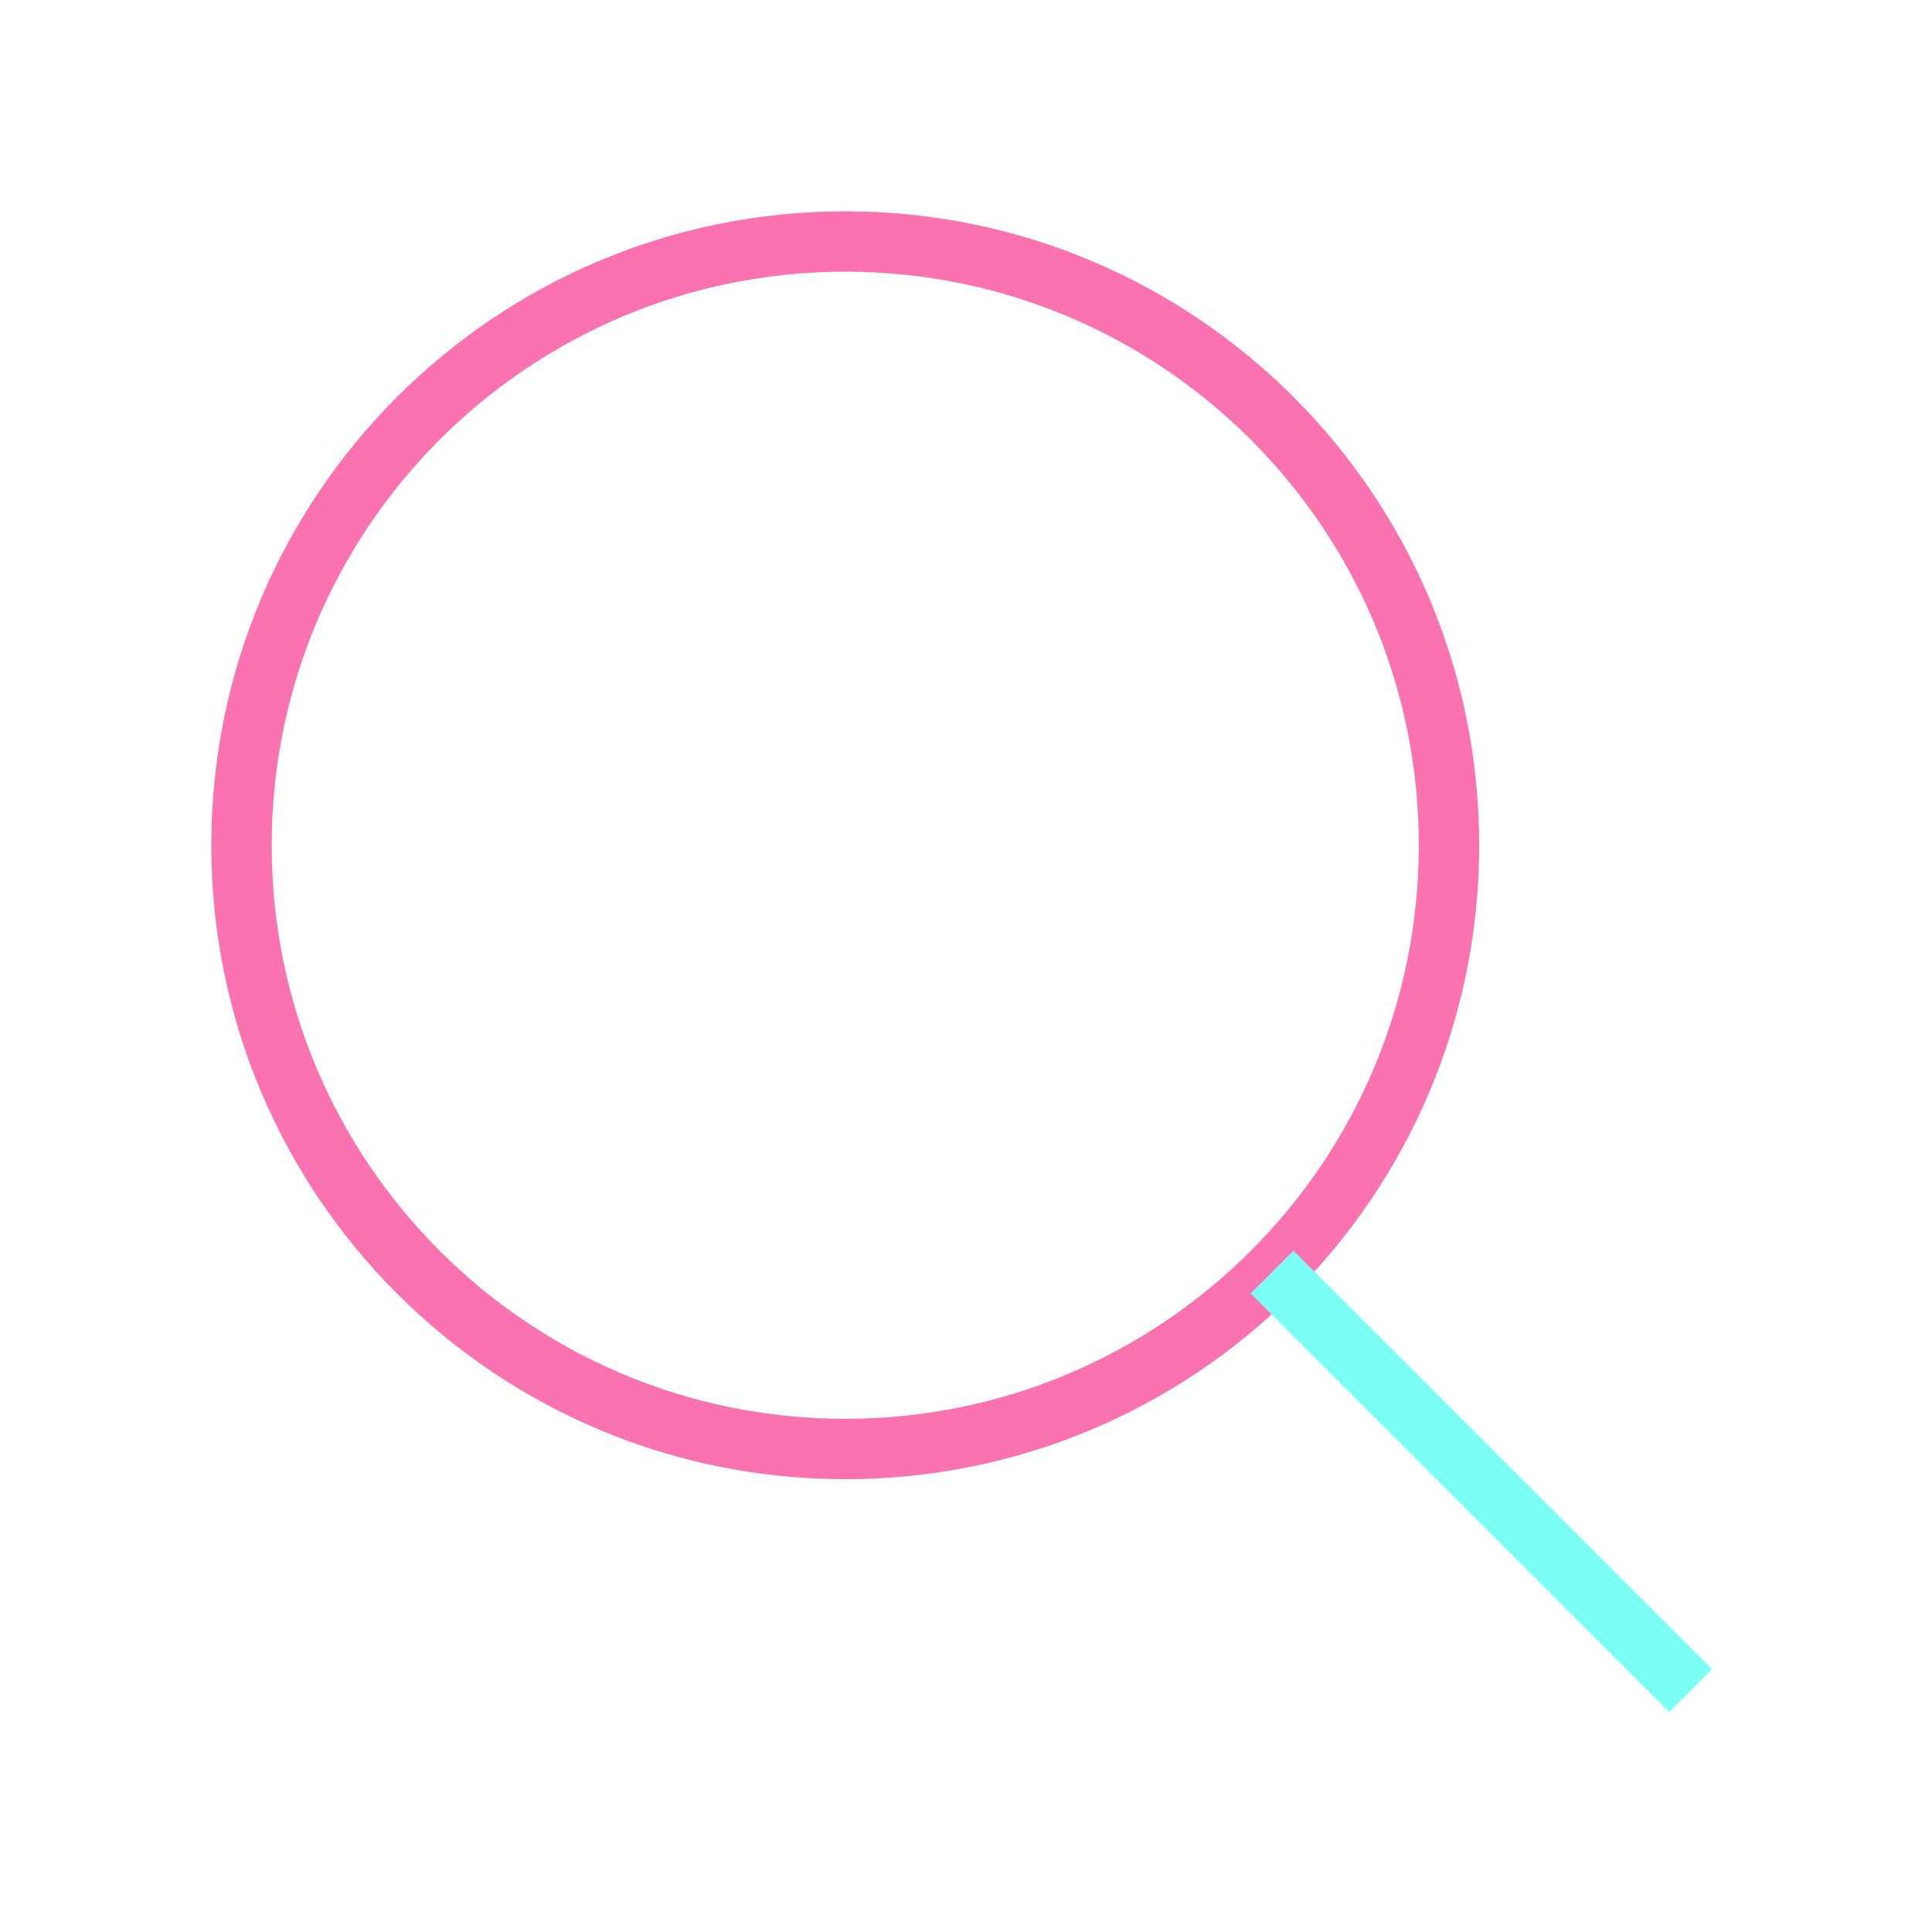
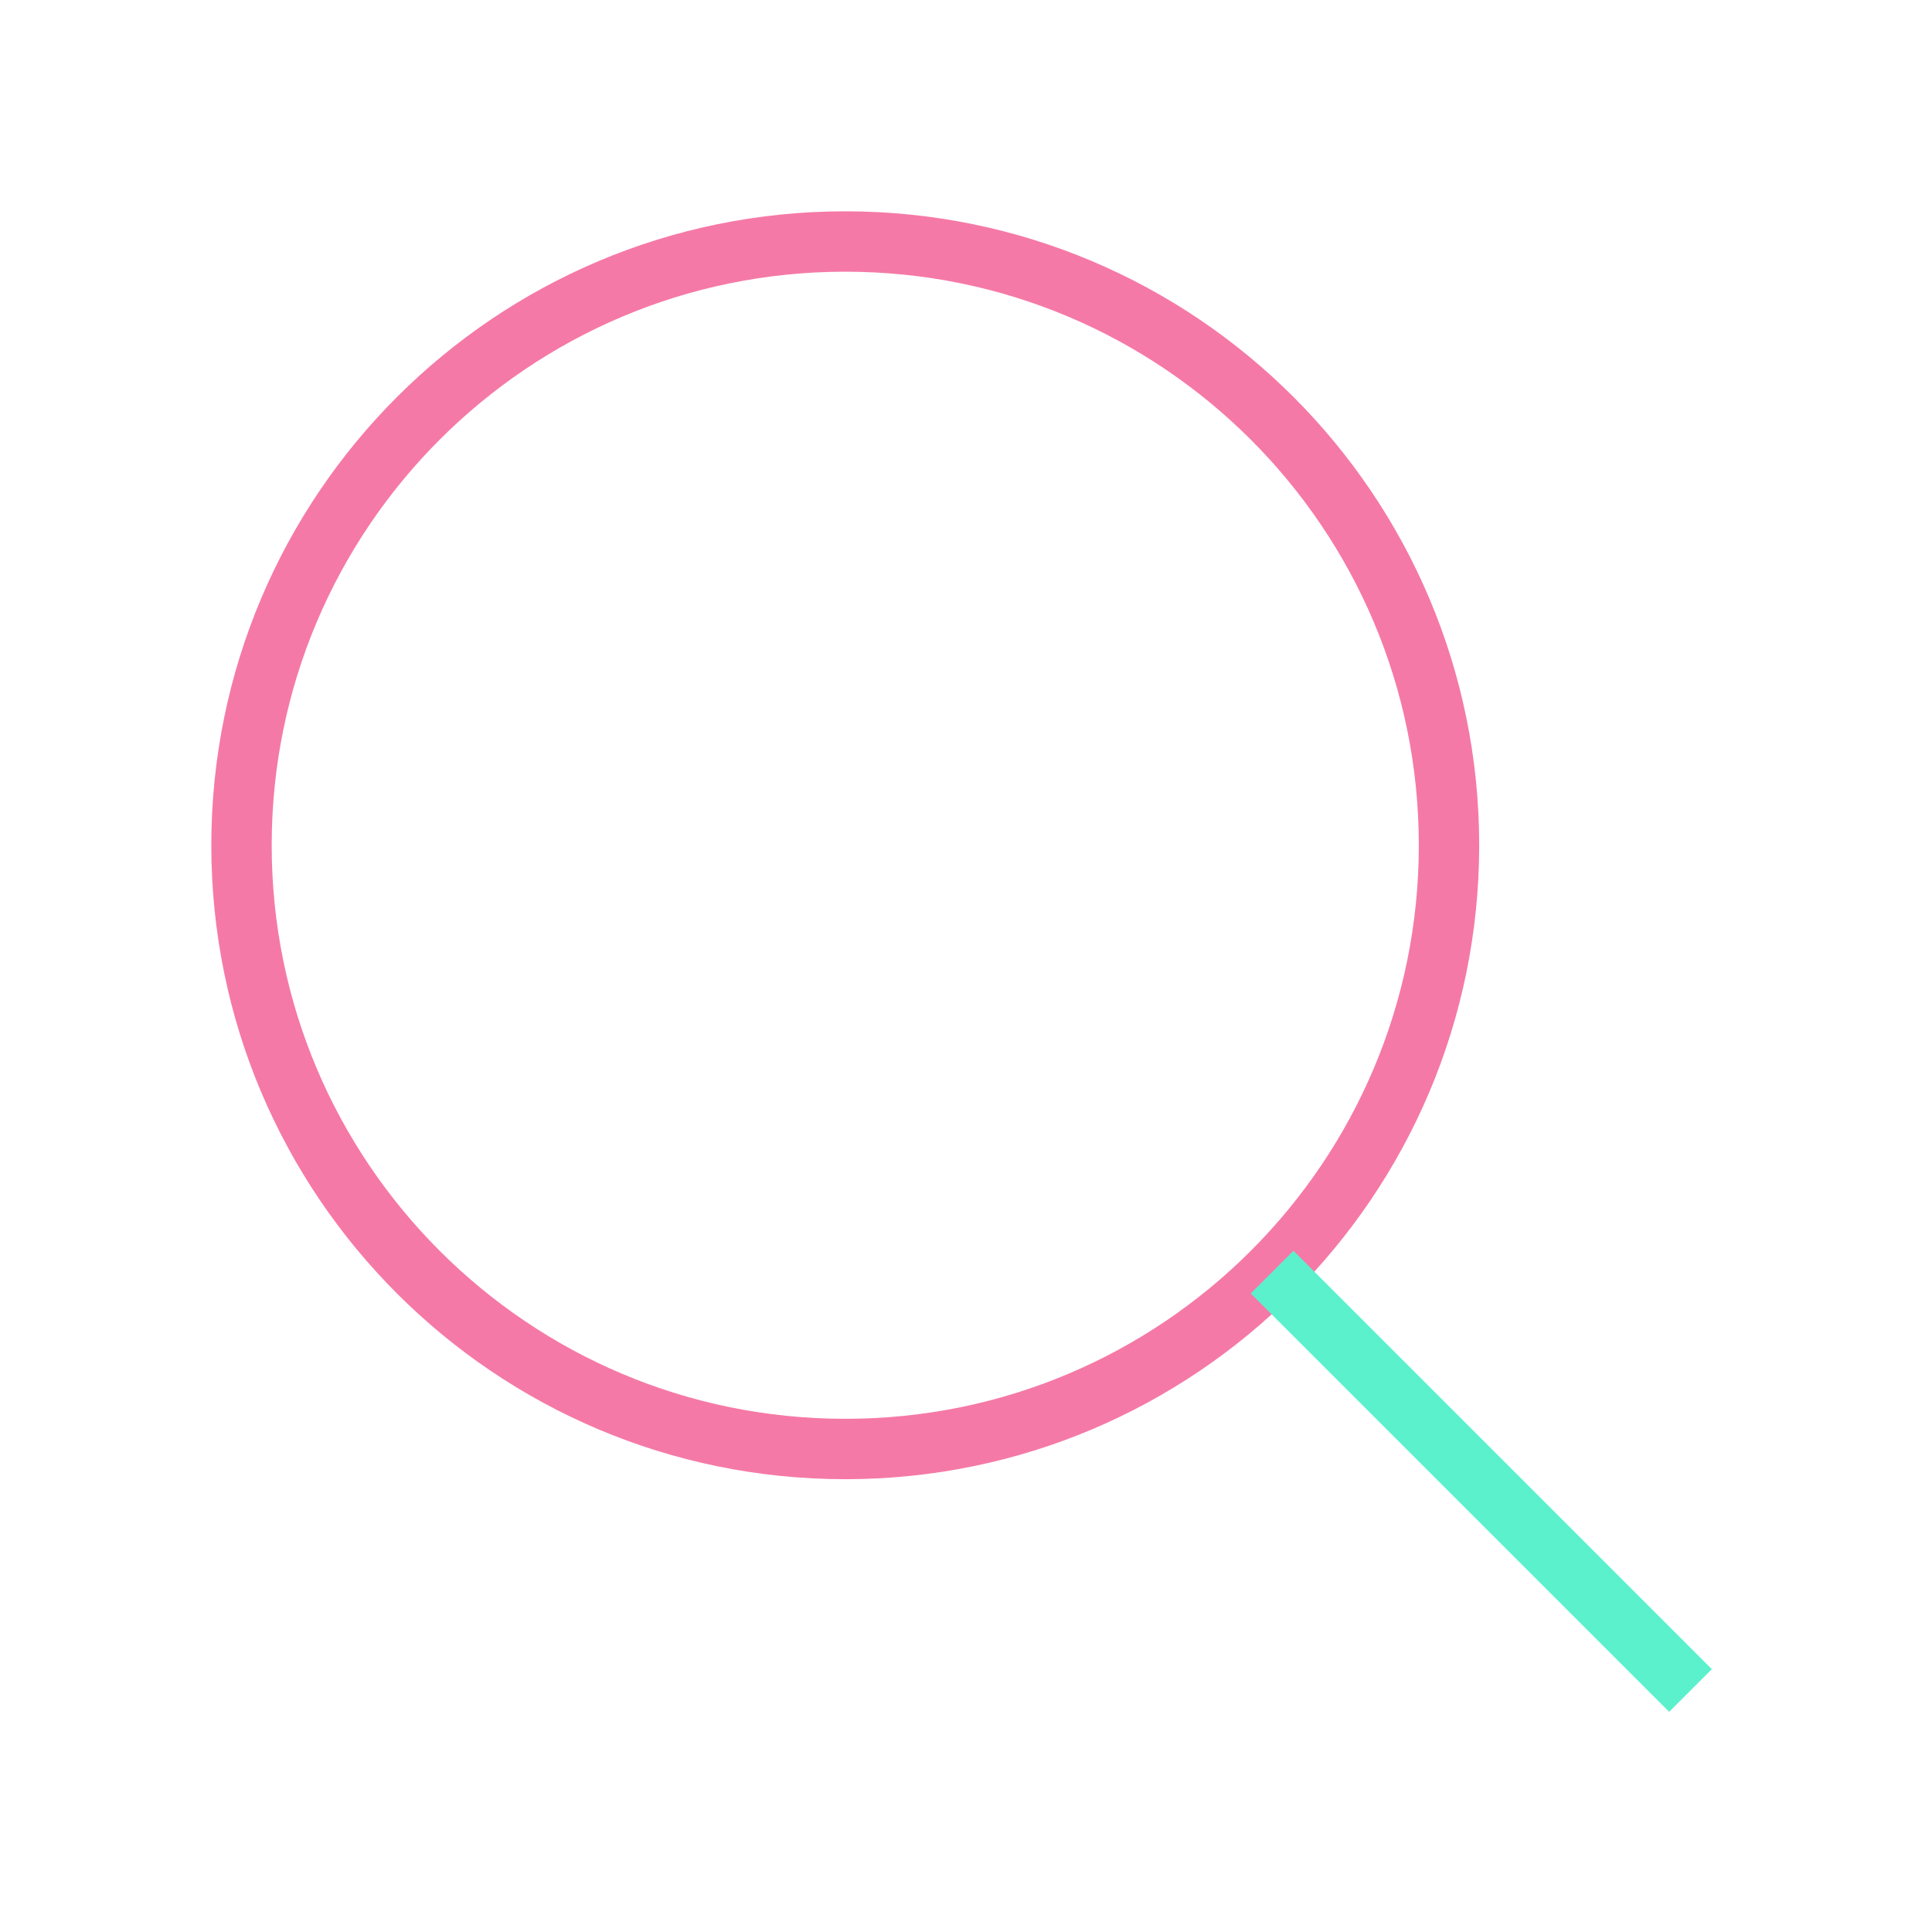
<svg xmlns="http://www.w3.org/2000/svg" width="64" height="64" viewBox="0 0 64 64" fill="none">
-   <path d="M28 48C39.046 48 48 39.046 48 28C48 16.954 39.046 8 28 8C16.954 8 8 16.954 8 28C8 39.046 16.954 48 28 48Z" stroke="#FA72AF" stroke-width="2" />
-   <path d="M56 56L42.14 42.14" stroke="#7AFFF7" stroke-width="2" />
+   <path d="M28 48C39.046 48 48 39.046 48 28C48 16.954 39.046 8 28 8C16.954 8 8 16.954 8 28C8 39.046 16.954 48 28 48Z" stroke="#F579A6" stroke-width="2" />
+   <path d="M56 56L42.14 42.14" stroke="#5BF1CD" stroke-width="2" />
</svg>
